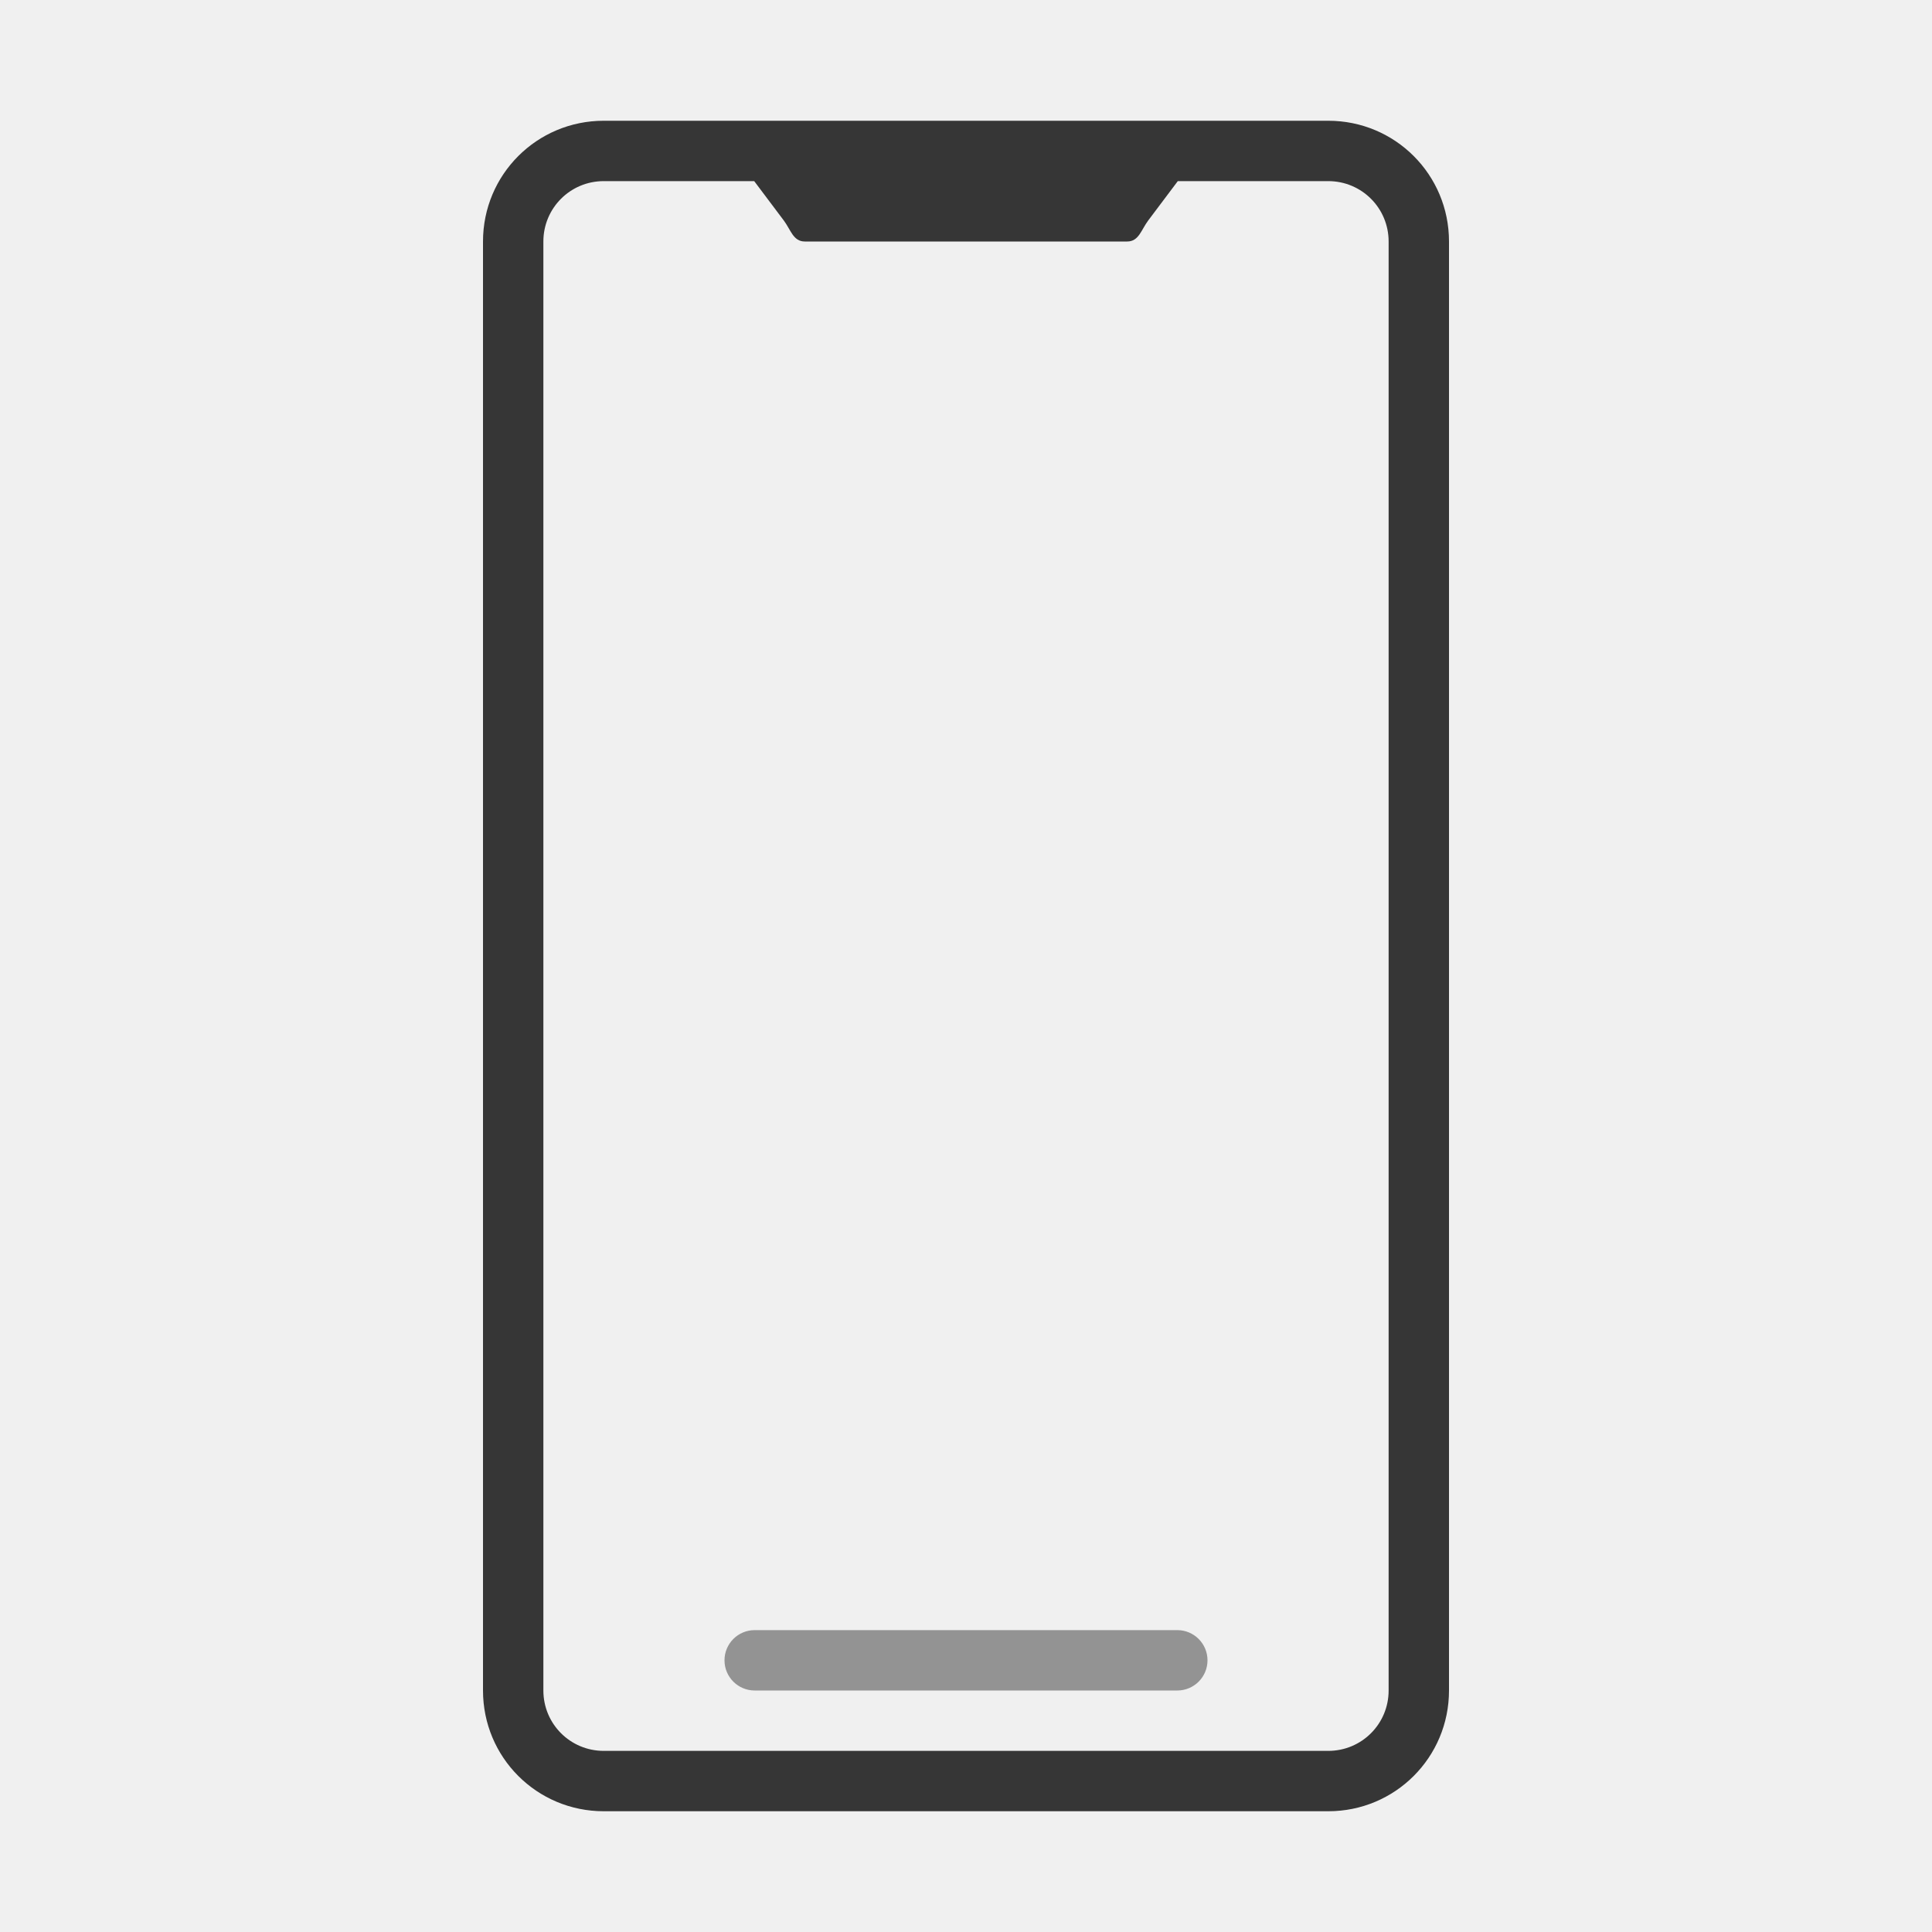
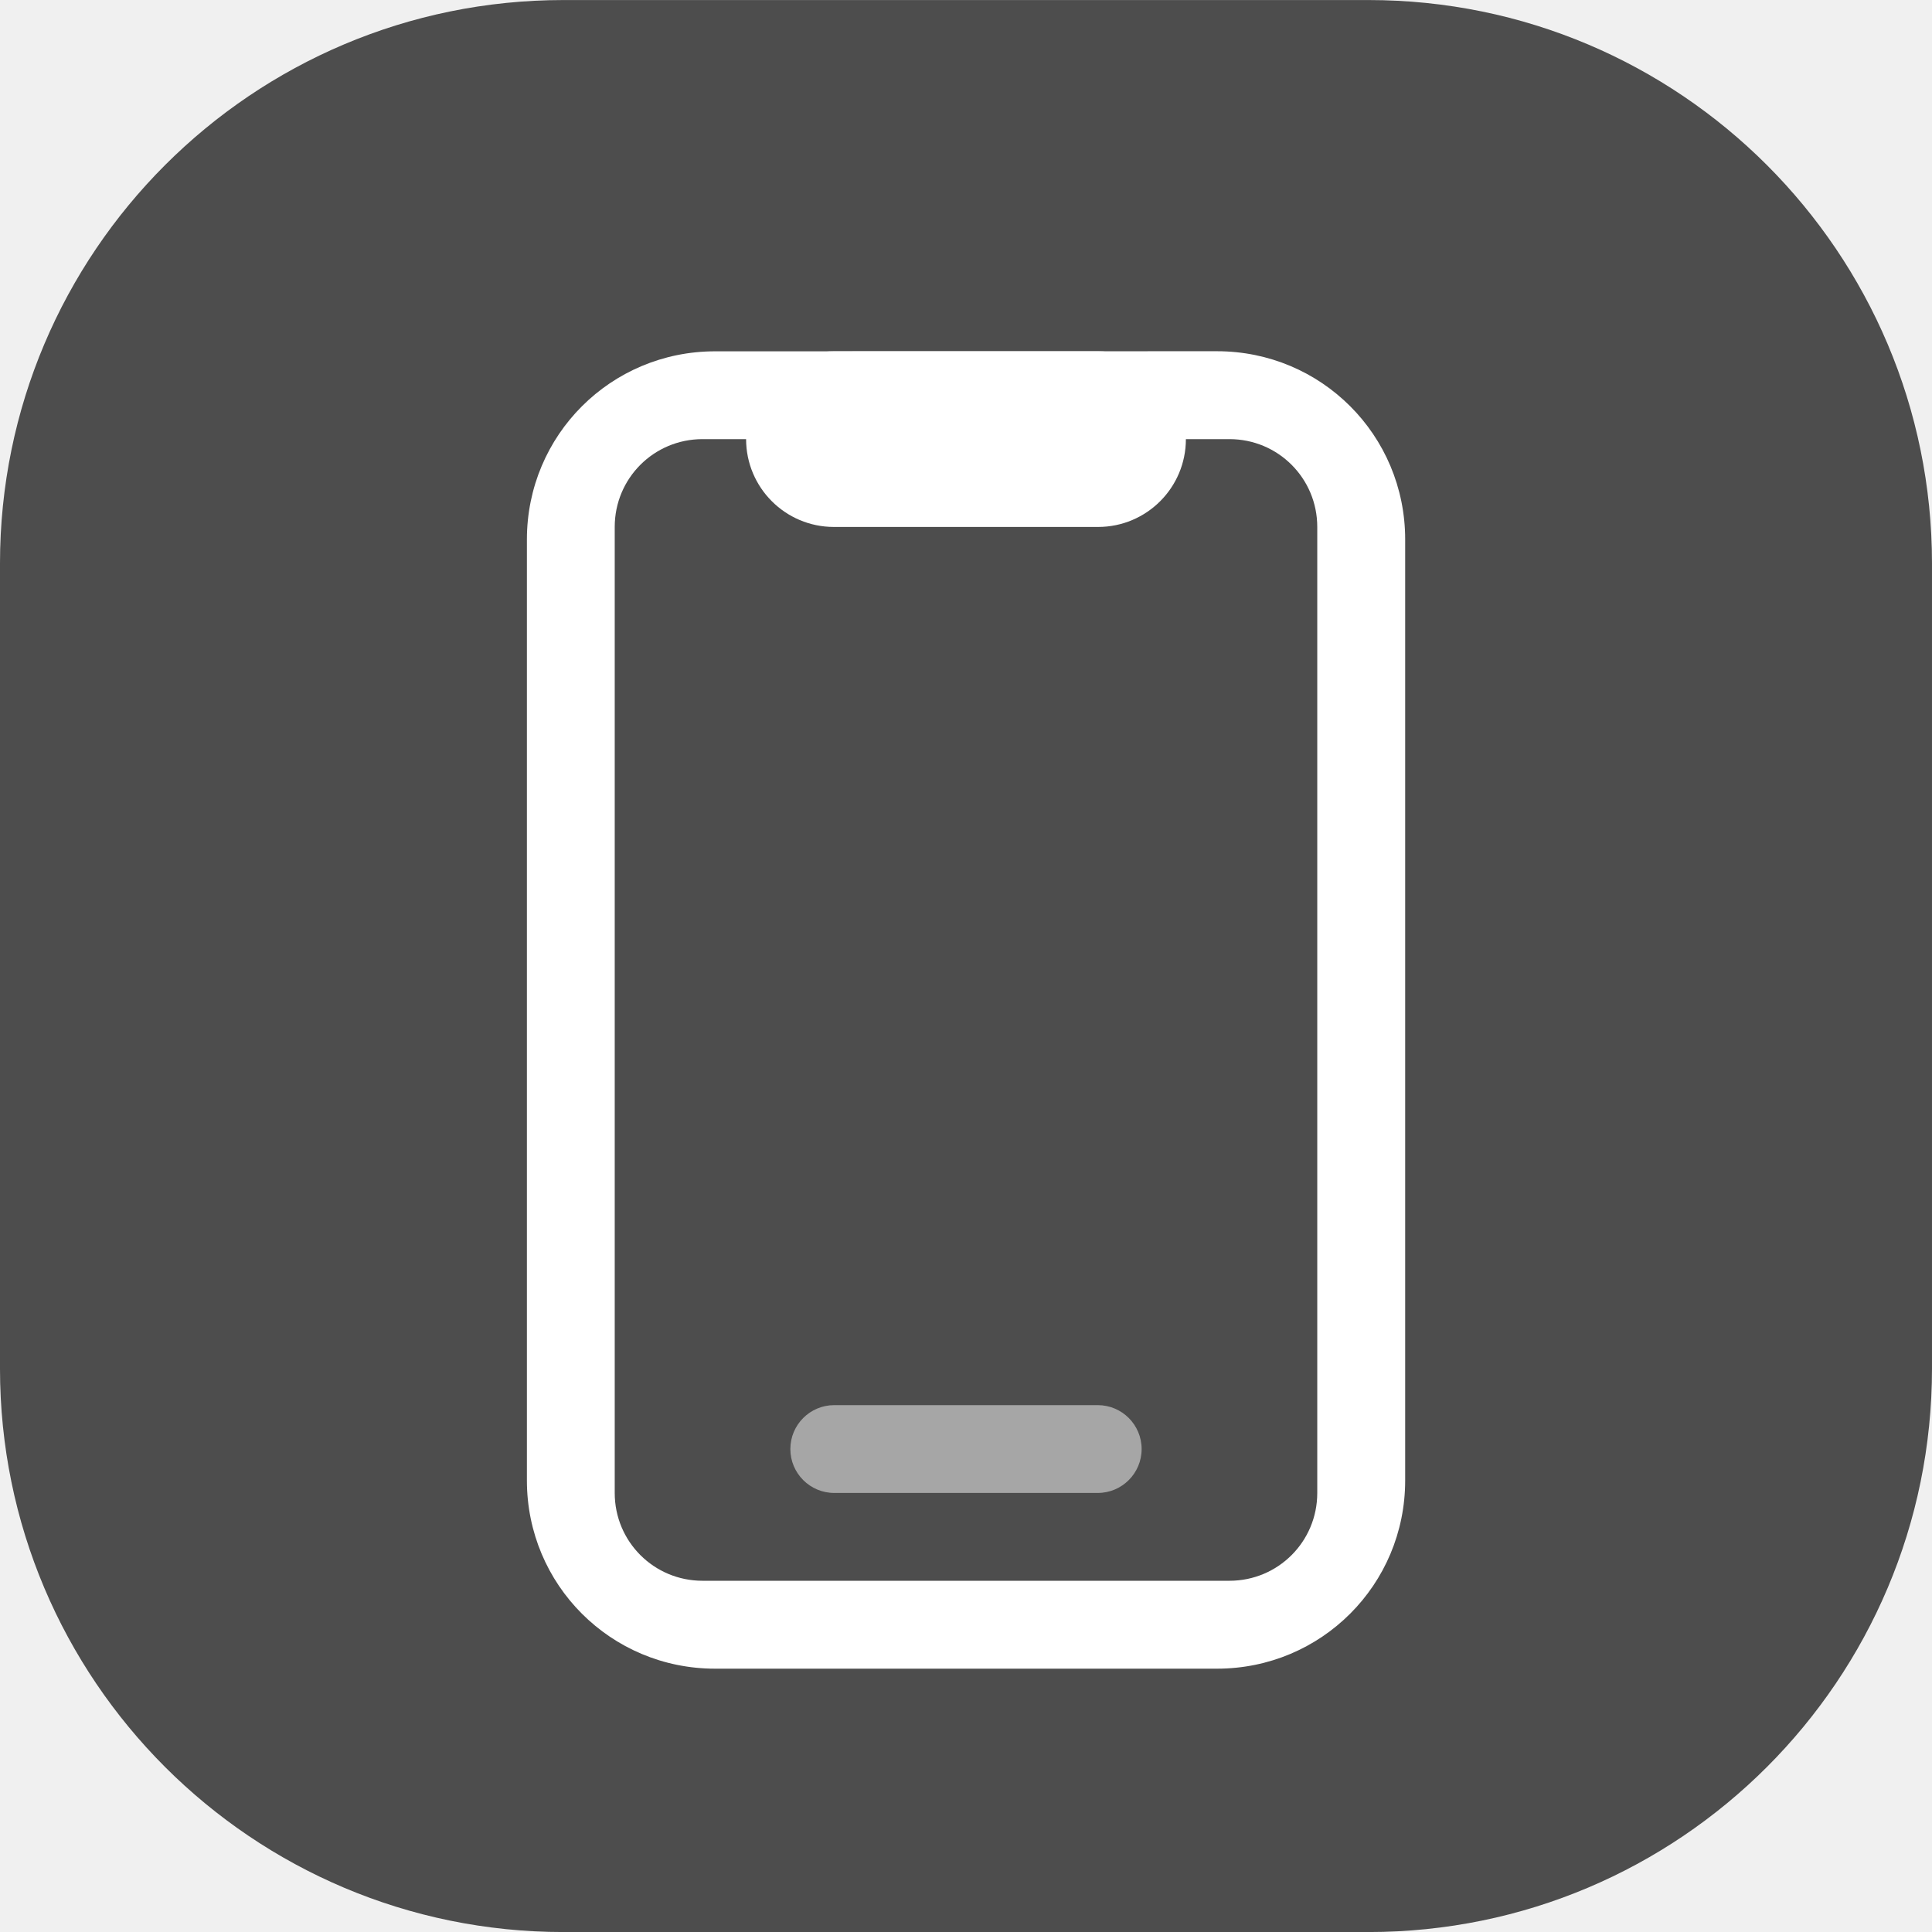
- <svg xmlns="http://www.w3.org/2000/svg" id="svg49" viewBox="0 0 32 32" version="1.1">
+ <svg xmlns="http://www.w3.org/2000/svg" height="22" width="22" version="1.1" viewBox="0 0 22 22" id="svg49">
  <defs id="defs3">
-     <style type="text/css" id="current-color-scheme">.ColorScheme-Text { color:#363636; }</style>
+     <style id="current-color-scheme" type="text/css">.ColorScheme-Text { color:#363636; }</style>
  </defs>
-   <g fill="currentColor" class="ColorScheme-Text" transform="translate(-321 -529.36)" id="phone">
-     <path id="path5" fill="currentColor" d="m331 531.36c-1.108 0-2 0.892-2 2v24c0 1.108 0.892 2 2 2h12c1.108 0 2-0.892 2-2v-24c0-1.108-0.892-2-2-2h-9.652zm0 1h2.492l0.49 0.652c0.116 0.154 0.155 0.348 0.348 0.348h5.34c0.193 0 0.232-0.194 0.348-0.348l0.49-0.652h2.492c0.554 0 1 0.446 1 1v24c0 0.554-0.446 1-1 1h-12c-0.554 0-1-0.446-1-1v-24c0-0.554 0.446-1 1-1z" class="ColorScheme-Text" />
-     <rect id="rect7" fill="none" height="32" width="32" y="529.36" x="321" />
-     <rect id="rect9" opacity=".5" fill="currentColor" ry=".5" height="1" width="8" y="556.36" x="333" class="ColorScheme-Text" />
+   <g id="phone" transform="translate(-362,-535.36)" class="ColorScheme-Text" fill="currentColor">
+     <path class="ColorScheme-Text" d="m 331,531.36 c -1.108,0 -2,0.892 -2,2 v 24 c 0,1.108 0.892,2 2,2 h 12 c 1.108,0 2,-0.892 2,-2 v -24 c 0,-1.108 -0.892,-2 -2,-2 h -9.652 z m 0,1 h 2.492 l 0.49,0.652 c 0.116,0.154 0.155,0.348 0.348,0.348 h 5.34 c 0.193,0 0.232,-0.194 0.348,-0.348 l 0.49,-0.652 h 2.492 c 0.554,0 1,0.446 1,1 v 24 c 0,0.554 -0.446,1 -1,1 h -12 c -0.554,0 -1,-0.446 -1,-1 v -24 c 0,-0.554 0.446,-1 1,-1 z" fill="currentColor" id="path5" />
+     <rect x="321" y="529.36" width="32" height="32" fill="none" id="rect7" />
+     <rect class="ColorScheme-Text" x="333" y="556.36" width="8" height="1" ry="0.5" fill="currentColor" opacity="0.5" id="rect9" />
  </g>
-   <g fill="currentColor" class="ColorScheme-Text" transform="translate(-322,-487.36)" id="16-16-phone">
-     <rect id="rect12" opacity="0" ry=".421" height="16" width="16" y="494.36" x="301" />
-     <path id="path14" fill="currentColor" d="m-14-34c-1.108 0-2 0.892-2 2v10c0 1.108 0.892 2 2 2h4c1.108 0 2-0.892 2-2v-10c0-1.108-0.892-2-2-2zm0 1h4c0.554 0 1 0.446 1 1v10c0 0.554-0.446 1-1 1h-4c-0.554 0-1-0.446-1-1v-10c0-0.554 0.446-1 1-1z" transform="translate(321,529.36)" class="ColorScheme-Text" />
-     <circle id="circle16" opacity=".5" fill="currentColor" r=".5" cy="497.86" cx="307.5" />
+   <g id="16-16-phone" transform="translate(-363,-493.36)" class="ColorScheme-Text" fill="currentColor">
+     <rect x="301" y="494.36" width="16" height="16" ry="0.421" opacity="0" id="rect12" />
+     <path class="ColorScheme-Text" transform="translate(321,529.36)" d="m -14,-34 c -1.108,0 -2,0.892 -2,2 v 10 c 0,1.108 0.892,2 2,2 h 4 c 1.108,0 2,-0.892 2,-2 v -10 c 0,-1.108 -0.892,-2 -2,-2 z m 0,1 h 4 c 0.554,0 1,0.446 1,1 v 10 c 0,0.554 -0.446,1 -1,1 h -4 c -0.554,0 -1,-0.446 -1,-1 v -10 c 0,-0.554 0.446,-1 1,-1 z" fill="currentColor" id="path14" />
+     <circle cx="307.5" cy="497.86" r="0.5" fill="currentColor" opacity="0.5" id="circle16" />
  </g>
-   <g fill="currentColor" class="ColorScheme-Text" transform="translate(-321,-529.36)" id="phone-battery">
-     <path id="path19" d="m10-40c-1.108 0-2 0.892-2 2v24c0 1.108 0.892 2 2 2h12c1.108 0 2-0.892 2-2v-24c0-1.108-0.892-2-2-2h-9.652-2.348zm0 1h2.492l0.49 0.652c0.116 0.154 0.155 0.348 0.348 0.348h5.34c0.193 0 0.232-0.194 0.348-0.348l0.49-0.652h2.492c0.554 0 1 0.446 1 1v24c0 0.554-0.446 1-1 1h-12c-0.554 0-1-0.446-1-1v-24c0-0.554 0.446-1 1-1zm6.5 6-4 8h2.5v6l4.5-8h-3v-6z" transform="translate(321,529.36)" />
-     <rect id="rect21" fill="none" height="32" width="32" y="487.36" x="321" />
-     <rect id="rect23" opacity=".5" ry=".5" height="1" width="8" y="514.36" x="333" fill="currentColor" class="ColorScheme-Text" />
+   <g id="phone-battery" transform="translate(-362,-535.36)" class="ColorScheme-Text" fill="currentColor">
+     <path transform="translate(321,529.36)" d="m 10,-40 c -1.108,0 -2,0.892 -2,2 v 24 c 0,1.108 0.892,2 2,2 h 12 c 1.108,0 2,-0.892 2,-2 v -24 c 0,-1.108 -0.892,-2 -2,-2 h -9.652 z m 0,1 h 2.492 l 0.49,0.652 C 13.098,-38.194 13.137,-38 13.33,-38 h 5.34 c 0.193,0 0.232,-0.194 0.348,-0.348 L 19.508,-39 h 2.492 c 0.554,0 1,0.446 1,1 v 24 c 0,0.554 -0.446,1 -1,1 h -12 c -0.554,0 -1,-0.446 -1,-1 v -24 c 0,-0.554 0.446,-1 1,-1 z m 6.5,6 -4,8 H 15 v 6 l 4.5,-8 h -3 z" id="path19" />
+     <rect x="321" y="487.36" width="32" height="32" fill="none" id="rect21" />
+     <rect class="ColorScheme-Text" fill="currentColor" x="333" y="514.36" width="8" height="1" ry="0.5" opacity="0.5" id="rect23" />
  </g>
-   <g fill="currentColor" class="ColorScheme-Text" transform="translate(-321,-529.36)" id="16-16-phone-battery">
-     <rect id="rect26" opacity="0" ry=".421" height="16" width="16" y="494.36" x="300" />
-     <path id="path28" fill="currentColor" d="m306 495.36c-1.108 0-2 0.892-2 2v10c0 1.108 0.892 2 2 2h4c1.108 0 2-0.892 2-2v-10c0-1.108-0.892-2-2-2zm0 1h4c0.554 0 1 0.446 1 1v10c0 0.554-0.446 1-1 1h-4c-0.554 0-1-0.446-1-1v-10c0-0.554 0.446-1 1-1z" class="ColorScheme-Text" />
-     <circle id="circle30" opacity=".5" fill="currentColor" r=".5" cy="497.86" cx="306.5" class="ColorScheme-Text" />
-     <path id="path32" fill="currentColor" d="m308 505.36 1-3h-1v-2l-1 3h1z" class="ColorScheme-Text" />
+   <g id="16-16-phone-battery" transform="translate(-362,-535.36)" class="ColorScheme-Text" fill="currentColor">
+     <rect x="300" y="494.36" width="16" height="16" ry="0.421" opacity="0" id="rect26" />
+     <path class="ColorScheme-Text" d="m 306,495.36 c -1.108,0 -2,0.892 -2,2 v 10 c 0,1.108 0.892,2 2,2 h 4 c 1.108,0 2,-0.892 2,-2 v -10 c 0,-1.108 -0.892,-2 -2,-2 z m 0,1 h 4 c 0.554,0 1,0.446 1,1 v 10 c 0,0.554 -0.446,1 -1,1 h -4 c -0.554,0 -1,-0.446 -1,-1 v -10 c 0,-0.554 0.446,-1 1,-1 z" fill="currentColor" id="path28" />
+     <circle class="ColorScheme-Text" cx="306.5" cy="497.86" r="0.5" fill="currentColor" opacity="0.5" id="circle30" />
+     <path class="ColorScheme-Text" d="m 308,505.36 1,-3 h -1 v -2 l -1,3 h 1 z" fill="currentColor" id="path32" />
  </g>
-   <g fill="currentColor" class="ColorScheme-Text" transform="translate(-321,-529.36)" id="22-22-phone-battery">
-     <rect id="rect35" fill="none" height="22" width="22" y="493.36" x="362" />
-     <rect id="rect37" opacity=".5" fill="currentColor" ry=".5" height="1" width="6" y="510.36" x="370" class="ColorScheme-Text" />
-     <path id="path39" d="m48-35c-1.662 0-3 1.338-3 3v14c0 1.662 1.338 3 3 3h8c1.662 0 3-1.338 3-3v-14c0-1.662-1.338-3-3-3h-8zm0 1h1c0 0.554 0.446 1 1 1h4c0.554 0 1-0.446 1-1h1c1.108 0 2 0.892 2 2v14c0 1.108-0.892 2-2 2h-8c-1.108 0-2-0.892-2-2v-14c0-1.108 0.892-2 2-2zm4 5-2 5h2v3l2-5h-2v-3z" transform="translate(321,529.36)" />
+   <g id="22" transform="translate(-285,-529.36)" class="ColorScheme-Text" fill="currentColor">
+     <rect x="362" y="493.36" width="22" height="22" fill="none" id="rect35" />
+     <rect class="ColorScheme-Text" x="370" y="510.36" width="6" height="1" ry="0.5" fill="currentColor" opacity="0.5" id="rect37" />
+     <path transform="translate(321,529.36)" d="m 48,-35 c -1.662,0 -3,1.338 -3,3 v 14 c 0,1.662 1.338,3 3,3 h 8 c 1.662,0 3,-1.338 3,-3 v -14 c 0,-1.662 -1.338,-3 -3,-3 z m 0,1 h 1 c 0,0.554 0.446,1 1,1 h 4 c 0.554,0 1,-0.446 1,-1 h 1 c 1.108,0 2,0.892 2,2 v 14 c 0,1.108 -0.892,2 -2,2 h -8 c -1.108,0 -2,-0.892 -2,-2 v -14 c 0,-1.108 0.892,-2 2,-2 z m 4,5 -2,5 h 2 v 3 l 2,-5 h -2 z" id="path39" />
  </g>
-   <g fill="currentColor" class="ColorScheme-Text" transform="translate(-321,-529.36)" id="22-22-phone">
-     <rect id="rect42" fill="none" height="22" width="22" y="535.36" x="362" />
-     <rect id="rect44" opacity=".5" fill="currentColor" ry=".5" height="1" width="6" y="552.36" x="370" class="ColorScheme-Text" />
-     <path id="path46" d="m48 7c-1.662 0-3 1.338-3 3v14c0 1.662 1.338 3 3 3h8c1.662 0 3-1.338 3-3v-14c0-1.662-1.338-3-3-3h-2-4-2zm0 1h1c0 0.554 0.446 1 1 1h4c0.554 0 1-0.446 1-1h1c1.108 0 2 0.892 2 2v14c0 1.108-0.892 2-2 2h-8c-1.108 0-2-0.892-2-2v-14c0-1.108 0.892-2 2-2z" transform="translate(321,529.36)" />
+   <g id="2" transform="translate(-295,-529.36)" class="ColorScheme-Text" fill="currentColor">
+     <rect x="362" y="535.36" width="22" height="22" fill="none" id="rect42" />
+     <rect class="ColorScheme-Text" x="370" y="552.36" width="6" height="1" ry="0.5" fill="currentColor" opacity="0.5" id="rect44" />
+     <path transform="translate(321,529.36)" d="m 48,7 c -1.662,0 -3,1.338 -3,3 v 14 c 0,1.662 1.338,3 3,3 h 8 c 1.662,0 3,-1.338 3,-3 V 10 C 59,8.338 57.662,7 56,7 h -2 -4 z m 0,1 h 1 c 0,0.554 0.446,1 1,1 h 4 c 0.554,0 1,-0.446 1,-1 h 1 c 1.108,0 2,0.892 2,2 v 14 c 0,1.108 -0.892,2 -2,2 h -8 c -1.108,0 -2,-0.892 -2,-2 V 10 c 0,-1.108 0.892,-2 2,-2 z" id="path46" />
+   </g>
+   <g transform="translate(-65.83708,-5.144531)" id="22-22-phone">
+     <rect style="opacity:0.8;fill:#242424;fill-opacity:1;stroke-width:0.471;stroke-linecap:round" id="rect882" width="22" height="22" x="5.145" y="-87.837" ry="6.417" transform="rotate(90)" />
+     <path d="m 73.98,9.145 c -1.187,0 -2.143,0.955 -2.143,2.143 v 10.715 c 0,1.187 0.955,2.143 2.143,2.143 h 5.715 c 1.187,0 2.143,-0.955 2.143,-2.143 V 11.287 c 0,-1.187 -0.955,-2.143 -2.143,-2.143 z m -0.143,1 h 6 c 0.554,0 1,0.446 1,1 v 11 c 0,0.554 -0.446,1 -1,1 h -6 c -0.554,0 -1,-0.446 -1,-1 v -11 c 0,-0.554 0.446,-1 1,-1 z" style="fill:#ffffff;fill-opacity:1;stroke-width:2.182;stroke-linecap:round" id="rect891" />
+     <rect style="color:#363636;fill:#ffffff;fill-opacity:1;stroke-width:0.914" id="rect922" ry="1" height="2" width="5.008" y="9.145" x="74.333" />
+     <rect style="color:#363636;fill:#ffffff;fill-opacity:1;stroke-width:0.816" id="rect924" opacity="0.5" ry="0.5" height="1" width="4" y="21.145" x="74.837" />
+   </g>
+   <rect x="101" y="-36" width="22" height="22" fill="none" id="rect902" style="color:#363636" />
+   <g transform="translate(-65.83708,-3)" id="22-22-phone-battery">
+     <rect transform="rotate(90)" ry="6.417" y="-87.837" x="-39" height="22" width="22" id="rect887" style="opacity:0.8;fill:#242424;fill-opacity:1;stroke-width:0.471;stroke-linecap:round" />
+     <path id="path889" style="fill:#ffffff;fill-opacity:1;stroke-width:2.182;stroke-linecap:round" d="m 73.98,-35 c -1.187,0 -2.143,0.955 -2.143,2.143 v 10.715 c 0,1.187 0.955,2.143 2.143,2.143 h 5.715 c 1.187,0 2.143,-0.955 2.143,-2.143 V -32.857 C 81.837,-34.045 80.882,-35 79.695,-35 Z m -0.143,1 h 6 c 0.554,0 1,0.446 1,1 v 11 c 0,0.554 -0.446,1 -1,1 h -6 c -0.554,0 -1,-0.446 -1,-1 v -11 c 0,-0.554 0.446,-1 1,-1 z" />
+     <rect x="74.333" y="-35" width="5.008" height="2" ry="1" id="rect892" style="color:#363636;fill:#ffffff;fill-opacity:1;stroke-width:0.914" />
+     <rect x="74.837" y="-23" width="4" height="1" ry="0.5" opacity="0.5" id="rect894" style="color:#363636;fill:#ffffff;fill-opacity:1;stroke-width:0.816" />
+     <path id="path906" style="color:#363636;fill:#ffffff;fill-opacity:1" d="m 77,-32 -2,5 h 2 v 3 l 2,-5 h -2 z" />
  </g>
</svg>
